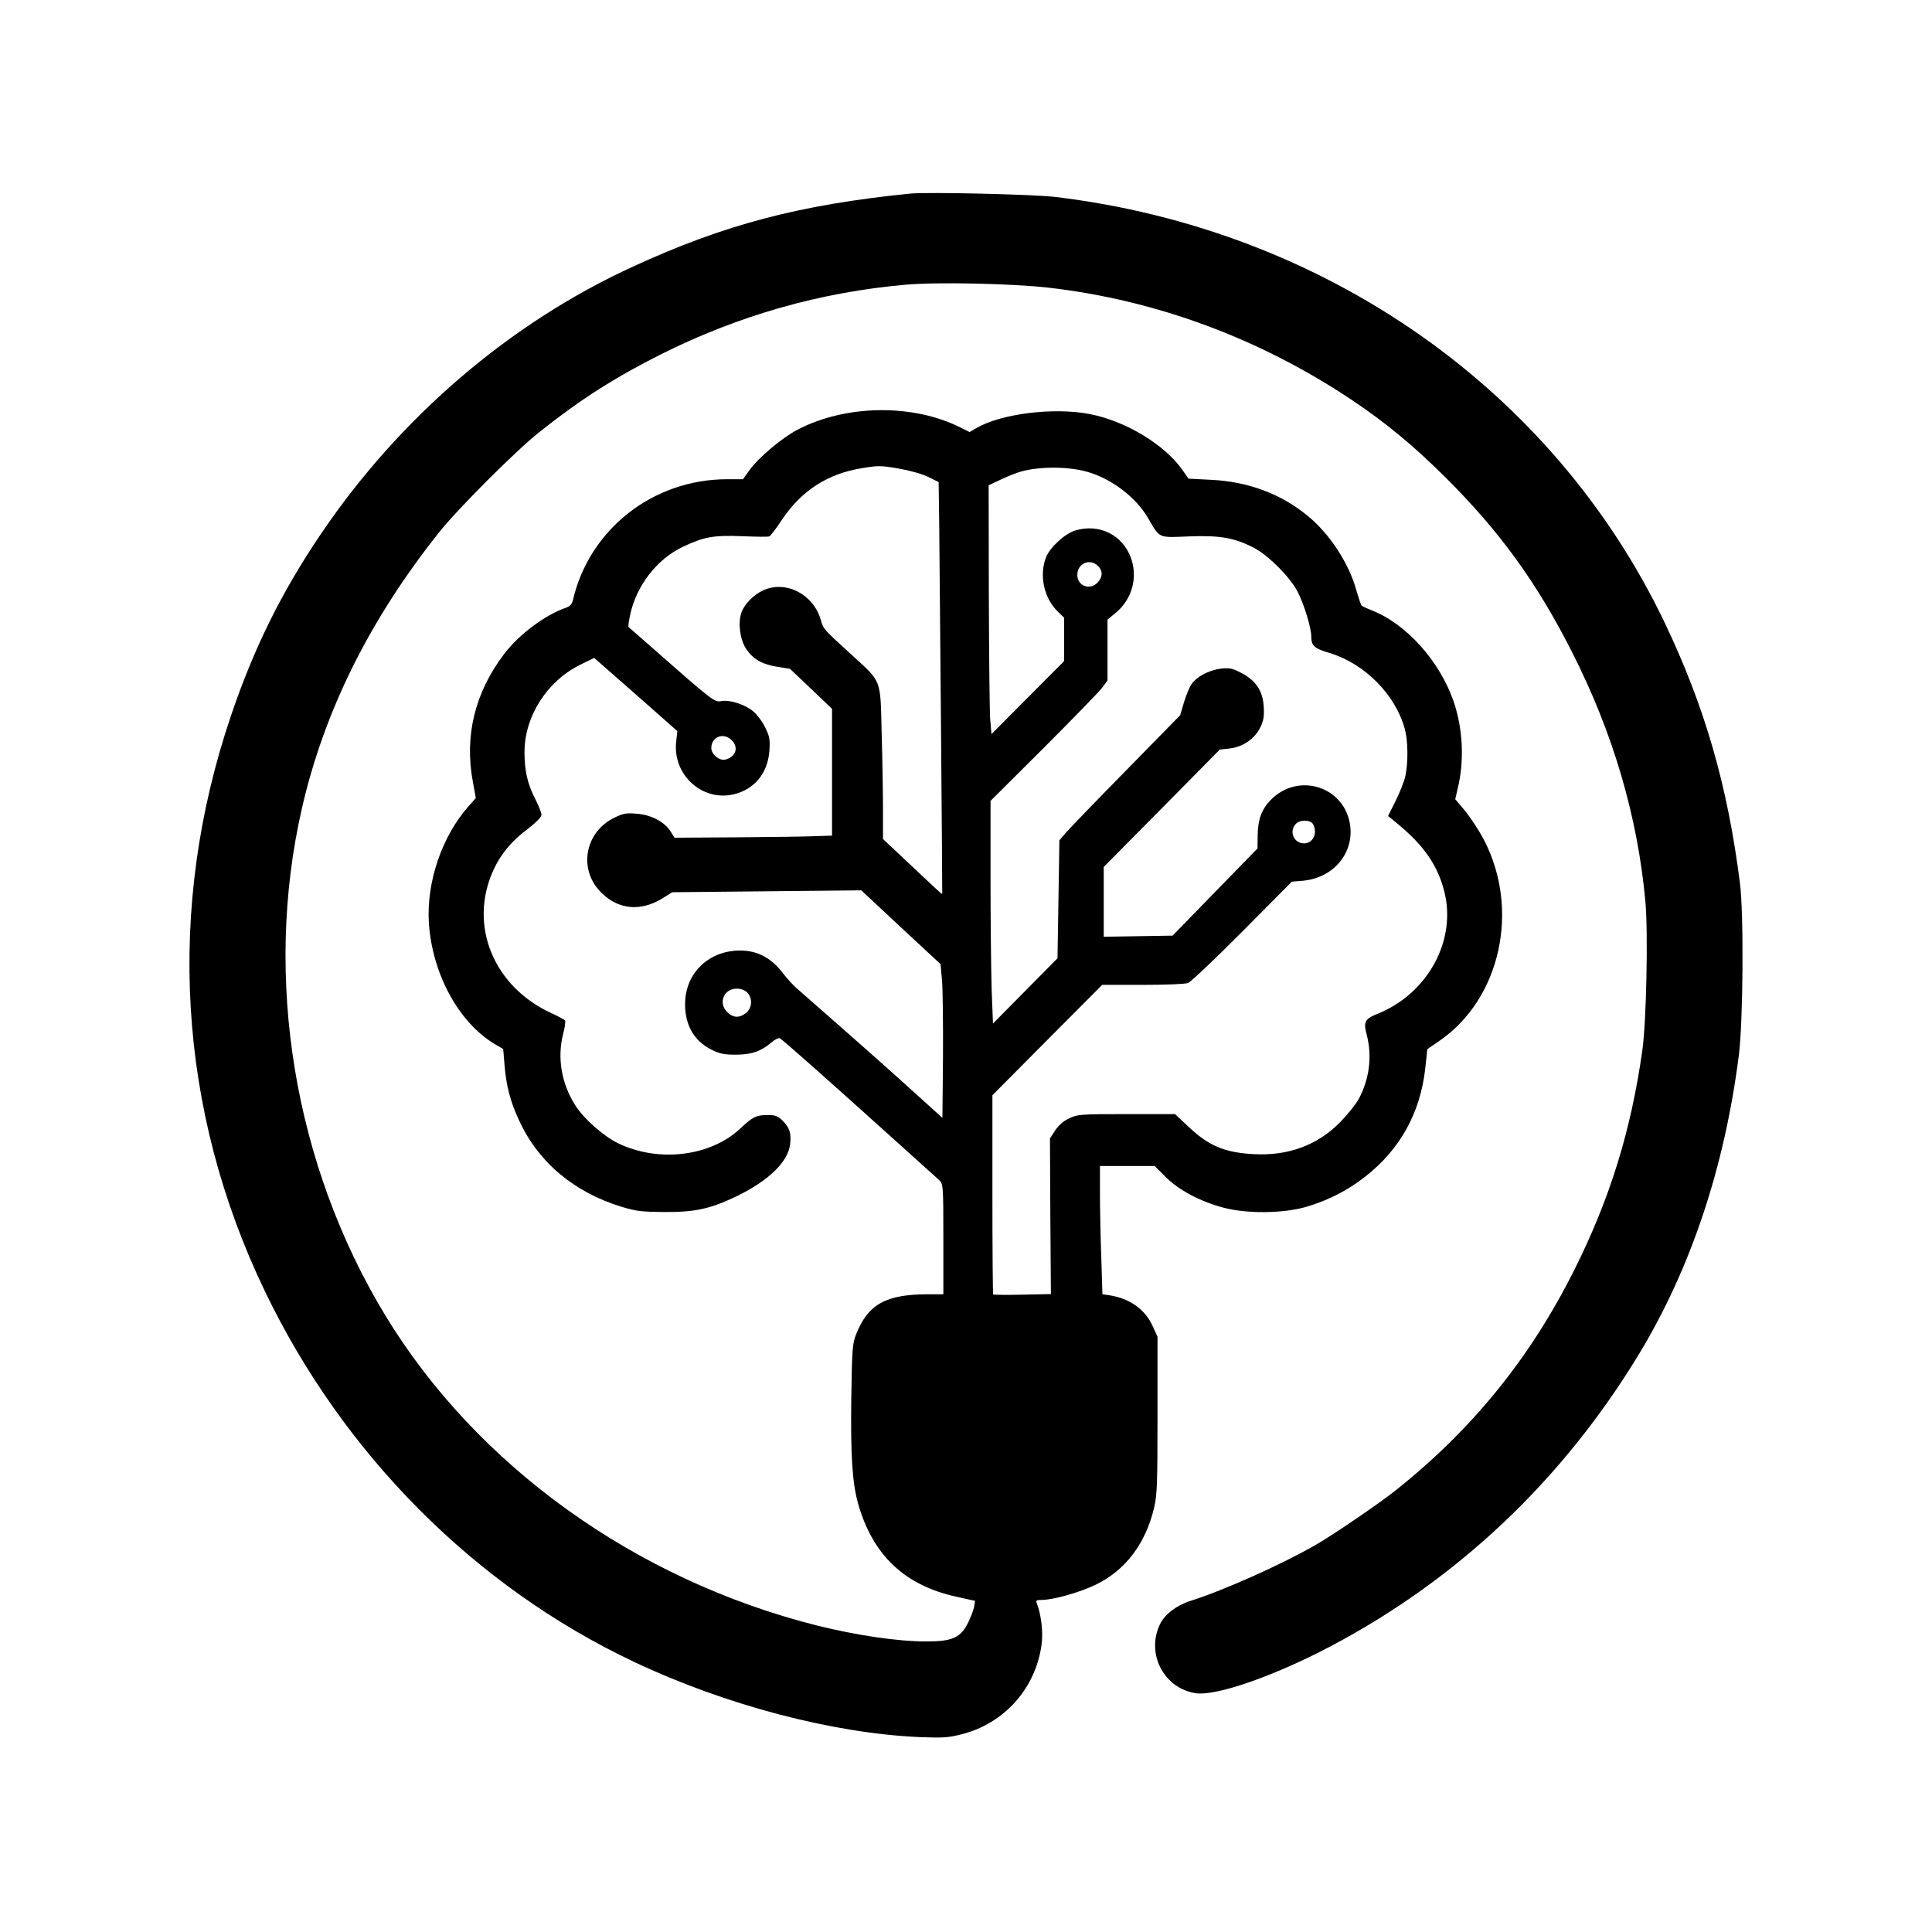
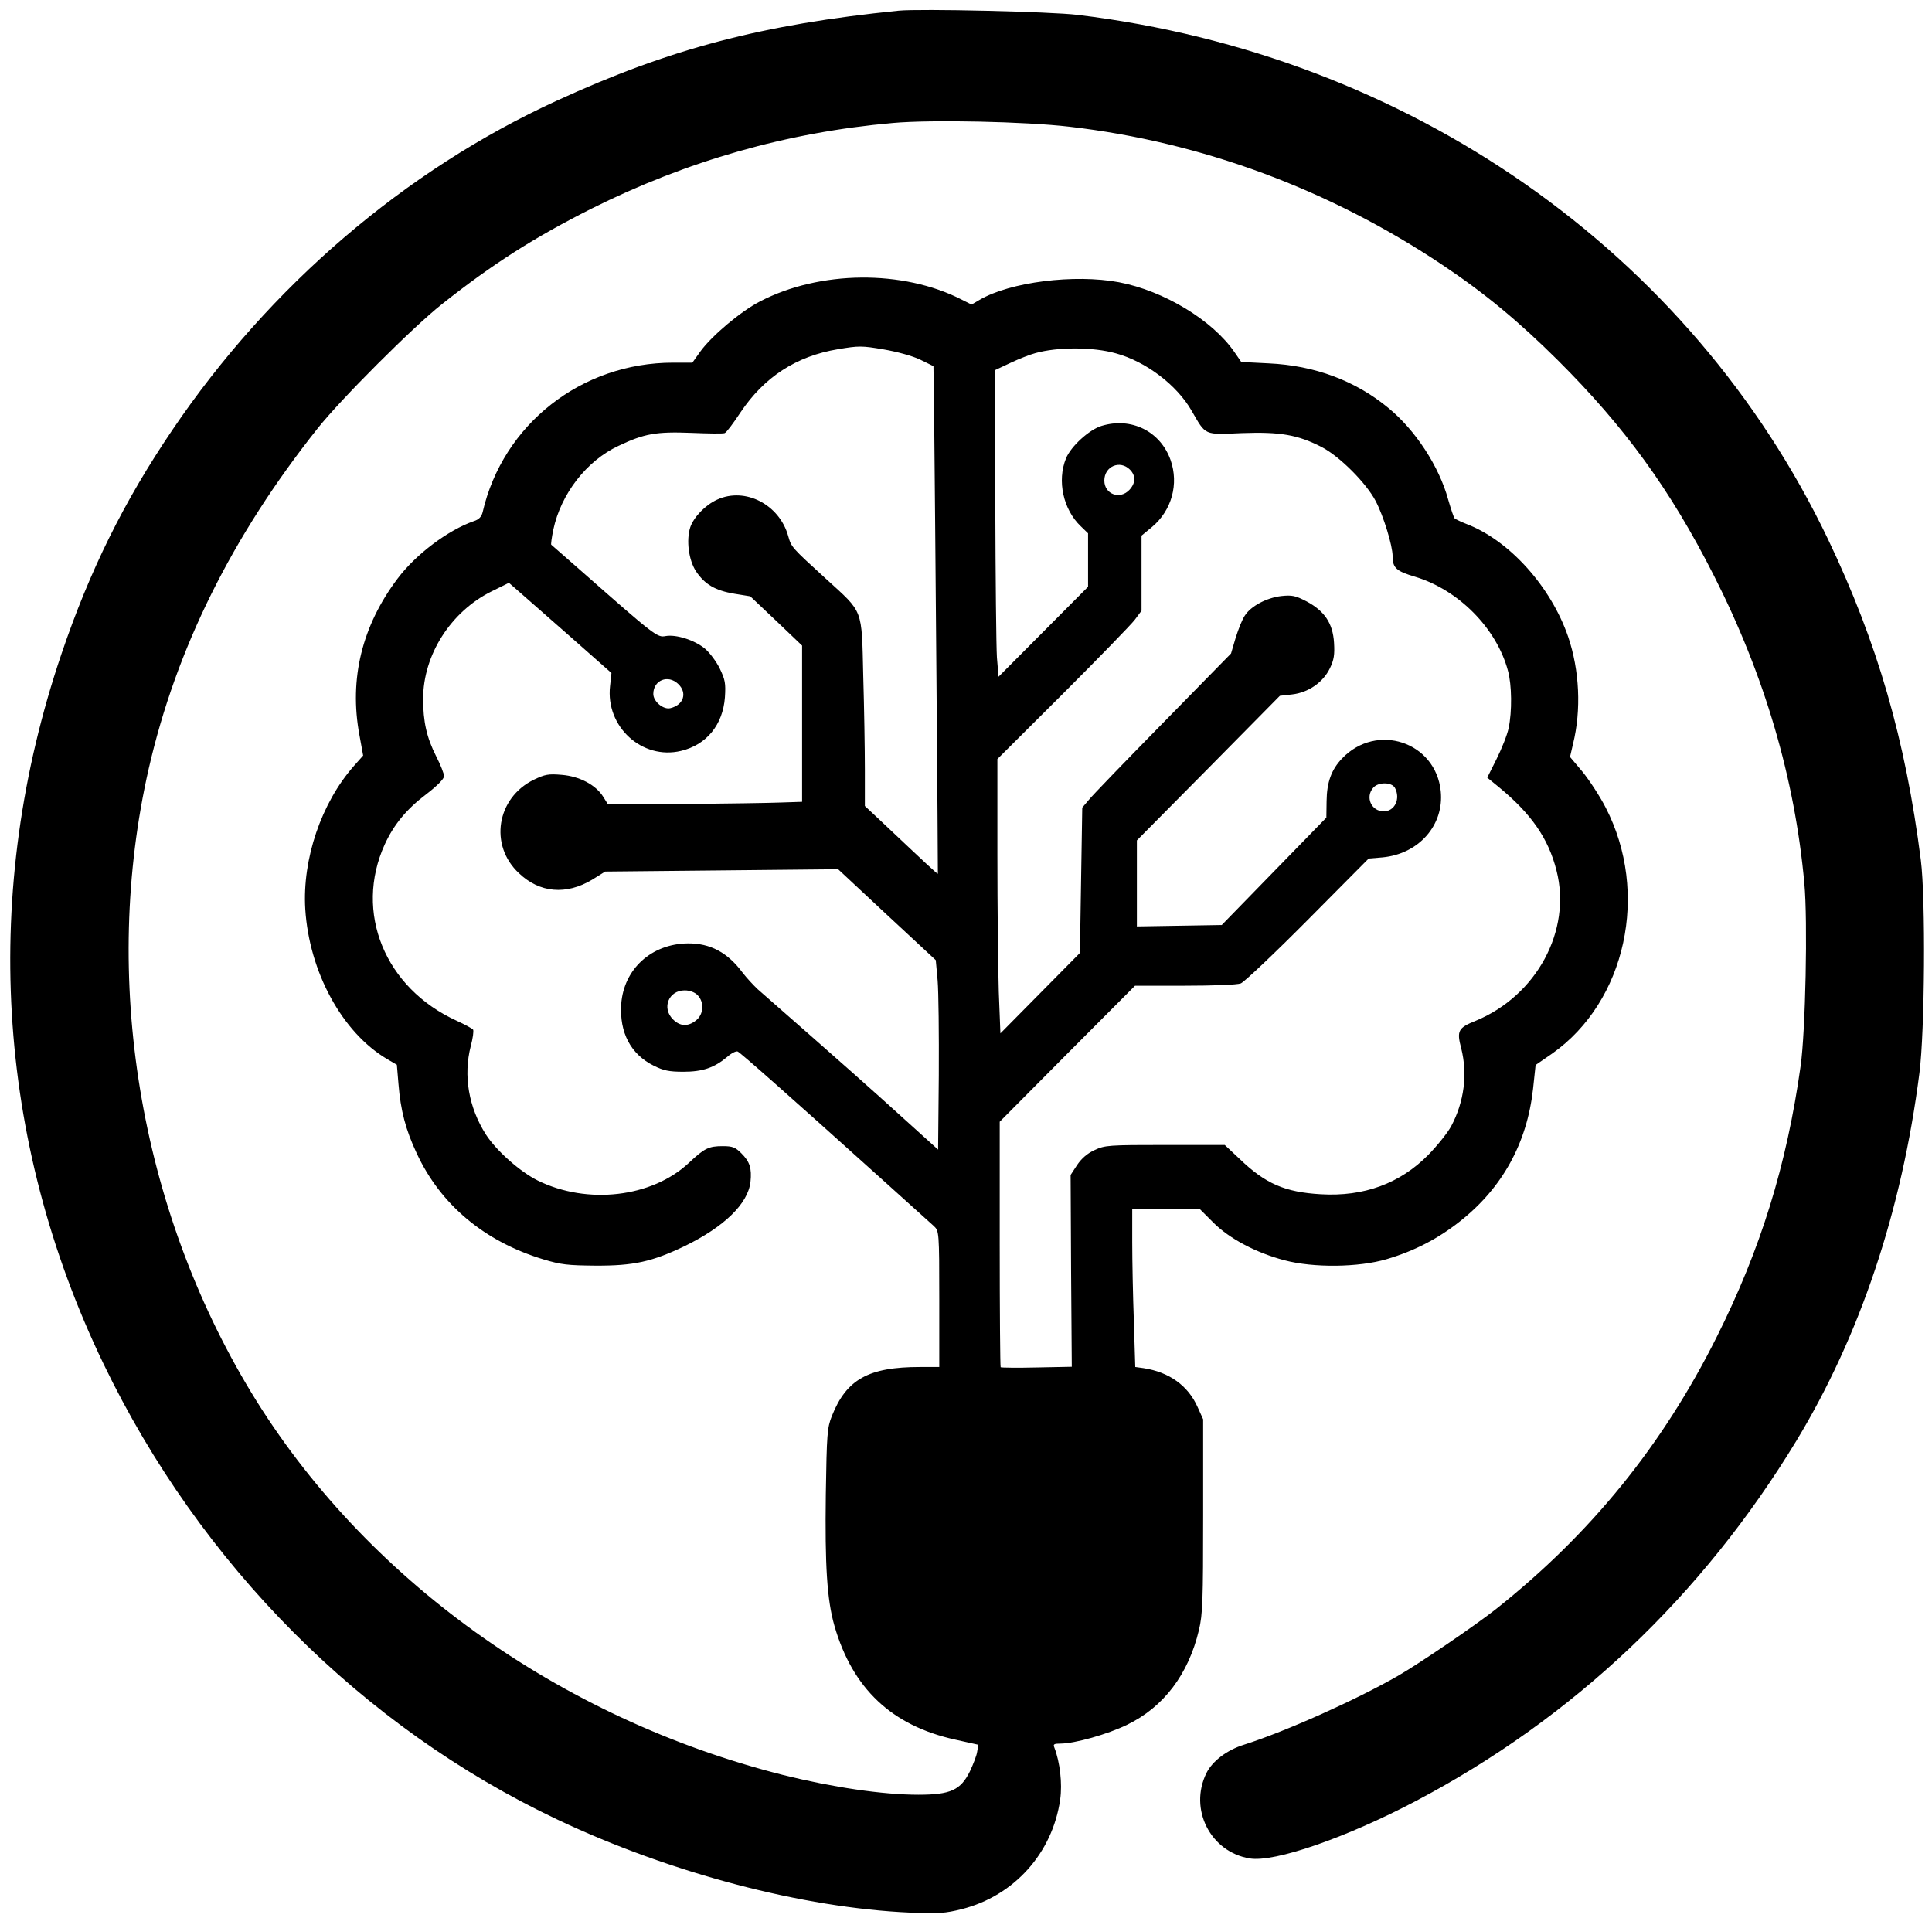
- <svg xmlns="http://www.w3.org/2000/svg" version="1.0" width="1024pt" height="1024pt" viewBox="0 0 1024 1024" preserveAspectRatio="xMidYMid meet">
-   <g transform="translate(0,1024) scale(0.1,-0.1)" fill="#000000" stroke="none">
-     <path d="M4825 9214 c-585 -59 -983 -163 -1470 -387 -653 -299 -1236 -799 -1654 -1417 -208 -307 -355 -604 -476 -961 -347 -1022 -284 -2091 180 -3055 416 -864 1113 -1564 1955 -1962 484 -229 1054 -379 1515 -399 122 -5 151 -3 222 15 225 57 390 241 423 471 10 69 -1 162 -25 224 -6 14 -2 17 26 17 61 0 203 40 287 81 157 76 264 217 309 408 16 67 18 127 18 491 l0 415 -24 53 c-41 92 -122 150 -232 167 l-36 5 -6 197 c-4 108 -7 261 -7 340 l0 143 145 0 145 0 59 -59 c69 -69 184 -130 306 -162 124 -33 319 -31 440 5 118 35 219 87 314 162 183 144 289 337 315 570 l11 103 71 49 c318 224 420 692 230 1059 -25 49 -70 117 -99 153 l-54 64 13 56 c36 146 28 317 -21 461 -74 215 -252 414 -437 485 -23 9 -46 20 -51 24 -4 3 -16 40 -28 81 -39 143 -141 299 -257 394 -141 117 -317 183 -515 192 l-118 6 -29 42 c-94 137 -303 264 -497 301 -192 36 -469 1 -600 -76 l-34 -20 -42 21 c-253 130 -612 126 -869 -8 -83 -43 -207 -148 -255 -214 l-35 -49 -83 0 c-394 0 -732 -265 -819 -643 -5 -20 -16 -32 -39 -39 -111 -39 -249 -143 -327 -247 -153 -203 -209 -431 -164 -673 l16 -88 -40 -45 c-140 -159 -222 -400 -209 -615 17 -271 159 -532 353 -646 l41 -24 7 -83 c9 -113 31 -197 78 -297 102 -221 291 -380 545 -457 76 -23 106 -26 223 -27 166 -1 245 17 385 84 170 83 272 182 283 276 6 59 -3 87 -39 123 -26 26 -38 31 -80 31 -61 0 -79 -9 -146 -72 -159 -149 -437 -181 -650 -76 -75 37 -178 128 -223 198 -74 116 -98 253 -65 381 9 33 13 64 10 70 -4 5 -35 22 -70 38 -310 141 -443 467 -310 759 39 85 94 152 179 216 47 36 76 66 76 77 0 11 -15 49 -34 86 -41 81 -56 149 -56 247 0 189 119 375 294 462 l75 37 39 -34 c22 -19 121 -106 221 -194 l181 -160 -6 -56 c-20 -175 138 -319 305 -279 110 26 180 112 189 230 4 61 1 76 -22 124 -15 31 -44 69 -64 86 -45 37 -124 62 -169 54 -36 -7 -45 0 -363 280 -69 61 -127 111 -129 113 -2 1 2 31 9 65 33 154 143 296 280 360 111 53 163 62 314 56 72 -3 136 -4 143 -1 7 2 37 42 68 89 102 152 239 242 420 272 89 15 102 15 196 -1 58 -10 124 -28 157 -44 l57 -28 3 -220 c4 -370 17 -1960 16 -1963 -2 -3 -38 31 -251 232 l-63 59 0 156 c0 86 -3 268 -7 404 -7 294 2 269 -160 417 -150 137 -149 136 -163 185 -38 135 -185 211 -305 156 -51 -23 -101 -75 -116 -119 -18 -56 -7 -141 25 -190 38 -56 82 -82 165 -96 l68 -11 112 -106 111 -106 0 -336 0 -336 -92 -3 c-51 -2 -239 -5 -418 -6 l-325 -2 -20 32 c-32 52 -103 89 -179 95 -57 5 -72 2 -120 -21 -160 -78 -193 -282 -64 -402 89 -85 203 -95 315 -28 l56 35 501 5 501 5 210 -196 210 -195 8 -88 c4 -48 6 -231 5 -407 l-3 -320 -155 140 c-130 118 -249 224 -621 550 -18 17 -47 48 -64 70 -65 88 -140 128 -237 127 -156 -2 -275 -110 -286 -261 -8 -123 41 -216 140 -265 42 -21 66 -26 127 -26 83 0 133 17 189 64 18 16 38 26 45 23 12 -5 218 -187 622 -551 110 -99 210 -189 222 -200 22 -21 23 -24 23 -313 l0 -293 -82 0 c-223 0 -317 -53 -380 -211 -20 -50 -22 -77 -26 -338 -4 -304 5 -452 37 -564 78 -271 247 -430 520 -490 l99 -22 -5 -30 c-2 -16 -17 -54 -31 -84 -40 -81 -83 -101 -222 -101 -153 0 -369 32 -582 85 -962 243 -1803 847 -2287 1645 -483 797 -646 1787 -441 2685 118 515 358 999 726 1462 99 125 410 436 534 534 218 173 397 287 643 411 412 206 843 329 1297 369 167 15 571 6 760 -16 570 -66 1119 -270 1605 -595 181 -121 328 -243 496 -410 288 -287 483 -555 671 -926 217 -427 348 -871 389 -1324 15 -162 5 -635 -16 -785 -60 -427 -172 -789 -361 -1166 -233 -466 -541 -846 -949 -1170 -87 -69 -326 -232 -421 -287 -179 -103 -484 -240 -664 -297 -73 -23 -135 -70 -161 -122 -76 -155 17 -339 186 -367 107 -18 415 89 715 247 676 356 1231 881 1637 1550 273 451 453 987 529 1582 23 178 27 750 6 915 -66 519 -187 936 -399 1380 -592 1238 -1803 2084 -3228 2256 -114 14 -680 27 -770 18z m935 -1474 c128 -35 261 -135 325 -246 63 -109 52 -104 217 -97 164 6 240 -7 343 -60 77 -40 191 -154 232 -232 34 -65 73 -192 73 -238 0 -50 16 -64 97 -88 186 -56 350 -221 399 -404 17 -61 18 -176 3 -247 -6 -29 -30 -89 -52 -133 l-40 -80 49 -40 c140 -115 214 -221 249 -360 66 -258 -86 -538 -348 -646 -75 -30 -82 -43 -62 -118 28 -111 13 -230 -43 -335 -15 -28 -59 -83 -98 -123 -122 -124 -278 -181 -463 -170 -154 9 -238 45 -349 152 l-64 60 -256 0 c-242 0 -260 -1 -304 -22 -31 -14 -56 -36 -75 -64 l-28 -43 2 -412 3 -413 -151 -3 c-83 -2 -153 -1 -155 1 -2 2 -4 241 -4 530 l0 526 291 293 291 292 213 0 c124 0 226 4 242 10 15 6 145 129 289 274 l261 263 60 5 c156 15 265 139 250 285 -22 212 -275 296 -424 141 -46 -48 -66 -102 -67 -184 l-1 -71 -225 -231 -225 -231 -182 -3 -183 -3 0 185 0 185 308 311 307 311 53 6 c70 8 133 52 162 112 18 37 21 59 18 110 -5 84 -41 137 -118 178 -48 25 -62 28 -110 23 -63 -8 -129 -43 -155 -83 -11 -15 -28 -58 -40 -96 l-20 -68 -292 -298 c-161 -164 -305 -313 -320 -332 l-28 -33 -5 -312 -5 -313 -171 -173 -171 -173 -7 179 c-3 99 -6 364 -6 590 l0 411 281 280 c154 154 294 298 310 319 l29 39 0 161 0 162 46 38 c84 71 115 184 79 287 -44 124 -169 186 -297 147 -53 -16 -132 -88 -153 -140 -39 -96 -12 -220 64 -292 l31 -30 0 -115 0 -115 -192 -193 -193 -194 -7 83 c-3 46 -6 342 -7 660 l-1 576 66 31 c36 17 84 36 107 42 96 27 248 27 347 -1z m60 -500 c26 -26 25 -58 -2 -87 -41 -44 -108 -19 -108 40 0 61 67 90 110 47z m-1943 -922 c40 -38 24 -90 -33 -104 -30 -8 -74 28 -74 61 0 59 63 85 107 43z m3083 -447 c25 -47 -1 -101 -48 -101 -54 0 -81 62 -45 102 22 25 79 24 93 -1z m-3000 -891 c30 -30 27 -83 -6 -109 -35 -28 -69 -26 -99 4 -50 49 -19 125 50 125 22 0 43 -8 55 -20z" />
+ <svg xmlns="http://www.w3.org/2000/svg" version="1.0" width="831pt" height="825pt" viewBox="0 0 831 825" preserveAspectRatio="xMidYMid meet">
+   <g transform="translate(0,825) scale(0.1,-0.1)" fill="#000000" stroke="none">
+     <path d="M3865 8204 c-585 -59 -983 -163 -1470 -387 -653 -299 -1236 -799 -1654 -1417 -208 -307 -355 -604 -476 -961 -347 -1022 -284 -2091 180 -3055 416 -864 1113 -1564 1955 -1962 484 -229 1054 -379 1515 -399 122 -5 151 -3 222 15 225 57 390 241 423 471 10 69 -1 162 -25 224 -6 14 -2 17 26 17 61 0 203 40 287 81 157 76 264 217 309 408 16 67 18 127 18 491 l0 415 -24 53 c-41 92 -122 150 -232 167 l-36 5 -6 197 c-4 108 -7 261 -7 340 l0 143 145 0 145 0 59 -59 c69 -69 184 -130 306 -162 124 -33 319 -31 440 5 118 35 219 87 314 162 183 144 289 337 315 570 l11 103 71 49 c318 224 420 692 230 1059 -25 49 -70 117 -99 153 l-54 64 13 56 c36 146 28 317 -21 461 -74 215 -252 414 -437 485 -23 9 -46 20 -51 24 -4 3 -16 40 -28 81 -39 143 -141 299 -257 394 -141 117 -317 183 -515 192 l-118 6 -29 42 c-94 137 -303 264 -497 301 -192 36 -469 1 -600 -76 l-34 -20 -42 21 c-253 130 -612 126 -869 -8 -83 -43 -207 -148 -255 -214 l-35 -49 -83 0 c-394 0 -732 -265 -819 -643 -5 -20 -16 -32 -39 -39 -111 -39 -249 -143 -327 -247 -153 -203 -209 -431 -164 -673 l16 -88 -40 -45 c-140 -159 -222 -400 -209 -615 17 -271 159 -532 353 -646 l41 -24 7 -83 c9 -113 31 -197 78 -297 102 -221 291 -380 545 -457 76 -23 106 -26 223 -27 166 -1 245 17 385 84 170 83 272 182 283 276 6 59 -3 87 -39 123 -26 26 -38 31 -80 31 -61 0 -79 -9 -146 -72 -159 -149 -437 -181 -650 -76 -75 37 -178 128 -223 198 -74 116 -98 253 -65 381 9 33 13 64 10 70 -4 5 -35 22 -70 38 -310 141 -443 467 -310 759 39 85 94 152 179 216 47 36 76 66 76 77 0 11 -15 49 -34 86 -41 81 -56 149 -56 247 0 189 119 375 294 462 l75 37 39 -34 c22 -19 121 -106 221 -194 l181 -160 -6 -56 c-20 -175 138 -319 305 -279 110 26 180 112 189 230 4 61 1 76 -22 124 -15 31 -44 69 -64 86 -45 37 -124 62 -169 54 -36 -7 -45 0 -363 280 -69 61 -127 111 -129 113 -2 1 2 31 9 65 33 154 143 296 280 360 111 53 163 62 314 56 72 -3 136 -4 143 -1 7 2 37 42 68 89 102 152 239 242 420 272 89 15 102 15 196 -1 58 -10 124 -28 157 -44 l57 -28 3 -220 c4 -370 17 -1960 16 -1963 -2 -3 -38 31 -251 232 l-63 59 0 156 c0 86 -3 268 -7 404 -7 294 2 269 -160 417 -150 137 -149 136 -163 185 -38 135 -185 211 -305 156 -51 -23 -101 -75 -116 -119 -18 -56 -7 -141 25 -190 38 -56 82 -82 165 -96 l68 -11 112 -106 111 -106 0 -336 0 -336 -92 -3 c-51 -2 -239 -5 -418 -6 l-325 -2 -20 32 c-32 52 -103 89 -179 95 -57 5 -72 2 -120 -21 -160 -78 -193 -282 -64 -402 89 -85 203 -95 315 -28 l56 35 501 5 501 5 210 -196 210 -195 8 -88 c4 -48 6 -231 5 -407 l-3 -320 -155 140 c-130 118 -249 224 -621 550 -18 17 -47 48 -64 70 -65 88 -140 128 -237 127 -156 -2 -275 -110 -286 -261 -8 -123 41 -216 140 -265 42 -21 66 -26 127 -26 83 0 133 17 189 64 18 16 38 26 45 23 12 -5 218 -187 622 -551 110 -99 210 -189 222 -200 22 -21 23 -24 23 -313 l0 -293 -82 0 c-223 0 -317 -53 -380 -211 -20 -50 -22 -77 -26 -338 -4 -304 5 -452 37 -564 78 -271 247 -430 520 -490 l99 -22 -5 -30 c-2 -16 -17 -54 -31 -84 -40 -81 -83 -101 -222 -101 -153 0 -369 32 -582 85 -962 243 -1803 847 -2287 1645 -483 797 -646 1787 -441 2685 118 515 358 999 726 1462 99 125 410 436 534 534 218 173 397 287 643 411 412 206 843 329 1297 369 167 15 571 6 760 -16 570 -66 1119 -270 1605 -595 181 -121 328 -243 496 -410 288 -287 483 -555 671 -926 217 -427 348 -871 389 -1324 15 -162 5 -635 -16 -785 -60 -427 -172 -789 -361 -1166 -233 -466 -541 -846 -949 -1170 -87 -69 -326 -232 -421 -287 -179 -103 -484 -240 -664 -297 -73 -23 -135 -70 -161 -122 -76 -155 17 -339 186 -367 107 -18 415 89 715 247 676 356 1231 881 1637 1550 273 451 453 987 529 1582 23 178 27 750 6 915 -66 519 -187 936 -399 1380 -592 1238 -1803 2084 -3228 2256 -114 14 -680 27 -770 18z m935 -1474 c128 -35 261 -135 325 -246 63 -109 52 -104 217 -97 164 6 240 -7 343 -60 77 -40 191 -154 232 -232 34 -65 73 -192 73 -238 0 -50 16 -64 97 -88 186 -56 350 -221 399 -404 17 -61 18 -176 3 -247 -6 -29 -30 -89 -52 -133 l-40 -80 49 -40 c140 -115 214 -221 249 -360 66 -258 -86 -538 -348 -646 -75 -30 -82 -43 -62 -118 28 -111 13 -230 -43 -335 -15 -28 -59 -83 -98 -123 -122 -124 -278 -181 -463 -170 -154 9 -238 45 -349 152 l-64 60 -256 0 c-242 0 -260 -1 -304 -22 -31 -14 -56 -36 -75 -64 l-28 -43 2 -412 3 -413 -151 -3 c-83 -2 -153 -1 -155 1 -2 2 -4 241 -4 530 l0 526 291 293 291 292 213 0 c124 0 226 4 242 10 15 6 145 129 289 274 l261 263 60 5 c156 15 265 139 250 285 -22 212 -275 296 -424 141 -46 -48 -66 -102 -67 -184 l-1 -71 -225 -231 -225 -231 -182 -3 -183 -3 0 185 0 185 308 311 307 311 53 6 c70 8 133 52 162 112 18 37 21 59 18 110 -5 84 -41 137 -118 178 -48 25 -62 28 -110 23 -63 -8 -129 -43 -155 -83 -11 -15 -28 -58 -40 -96 l-20 -68 -292 -298 c-161 -164 -305 -313 -320 -332 l-28 -33 -5 -312 -5 -313 -171 -173 -171 -173 -7 179 c-3 99 -6 364 -6 590 l0 411 281 280 c154 154 294 298 310 319 l29 39 0 161 0 162 46 38 c84 71 115 184 79 287 -44 124 -169 186 -297 147 -53 -16 -132 -88 -153 -140 -39 -96 -12 -220 64 -292 l31 -30 0 -115 0 -115 -192 -193 -193 -194 -7 83 c-3 46 -6 342 -7 660 l-1 576 66 31 c36 17 84 36 107 42 96 27 248 27 347 -1z m60 -500 c26 -26 25 -58 -2 -87 -41 -44 -108 -19 -108 40 0 61 67 90 110 47z m-1943 -922 c40 -38 24 -90 -33 -104 -30 -8 -74 28 -74 61 0 59 63 85 107 43z m3083 -447 c25 -47 -1 -101 -48 -101 -54 0 -81 62 -45 102 22 25 79 24 93 -1z m-3000 -891 c30 -30 27 -83 -6 -109 -35 -28 -69 -26 -99 4 -50 49 -19 125 50 125 22 0 43 -8 55 -20z" />
  </g>
</svg>
